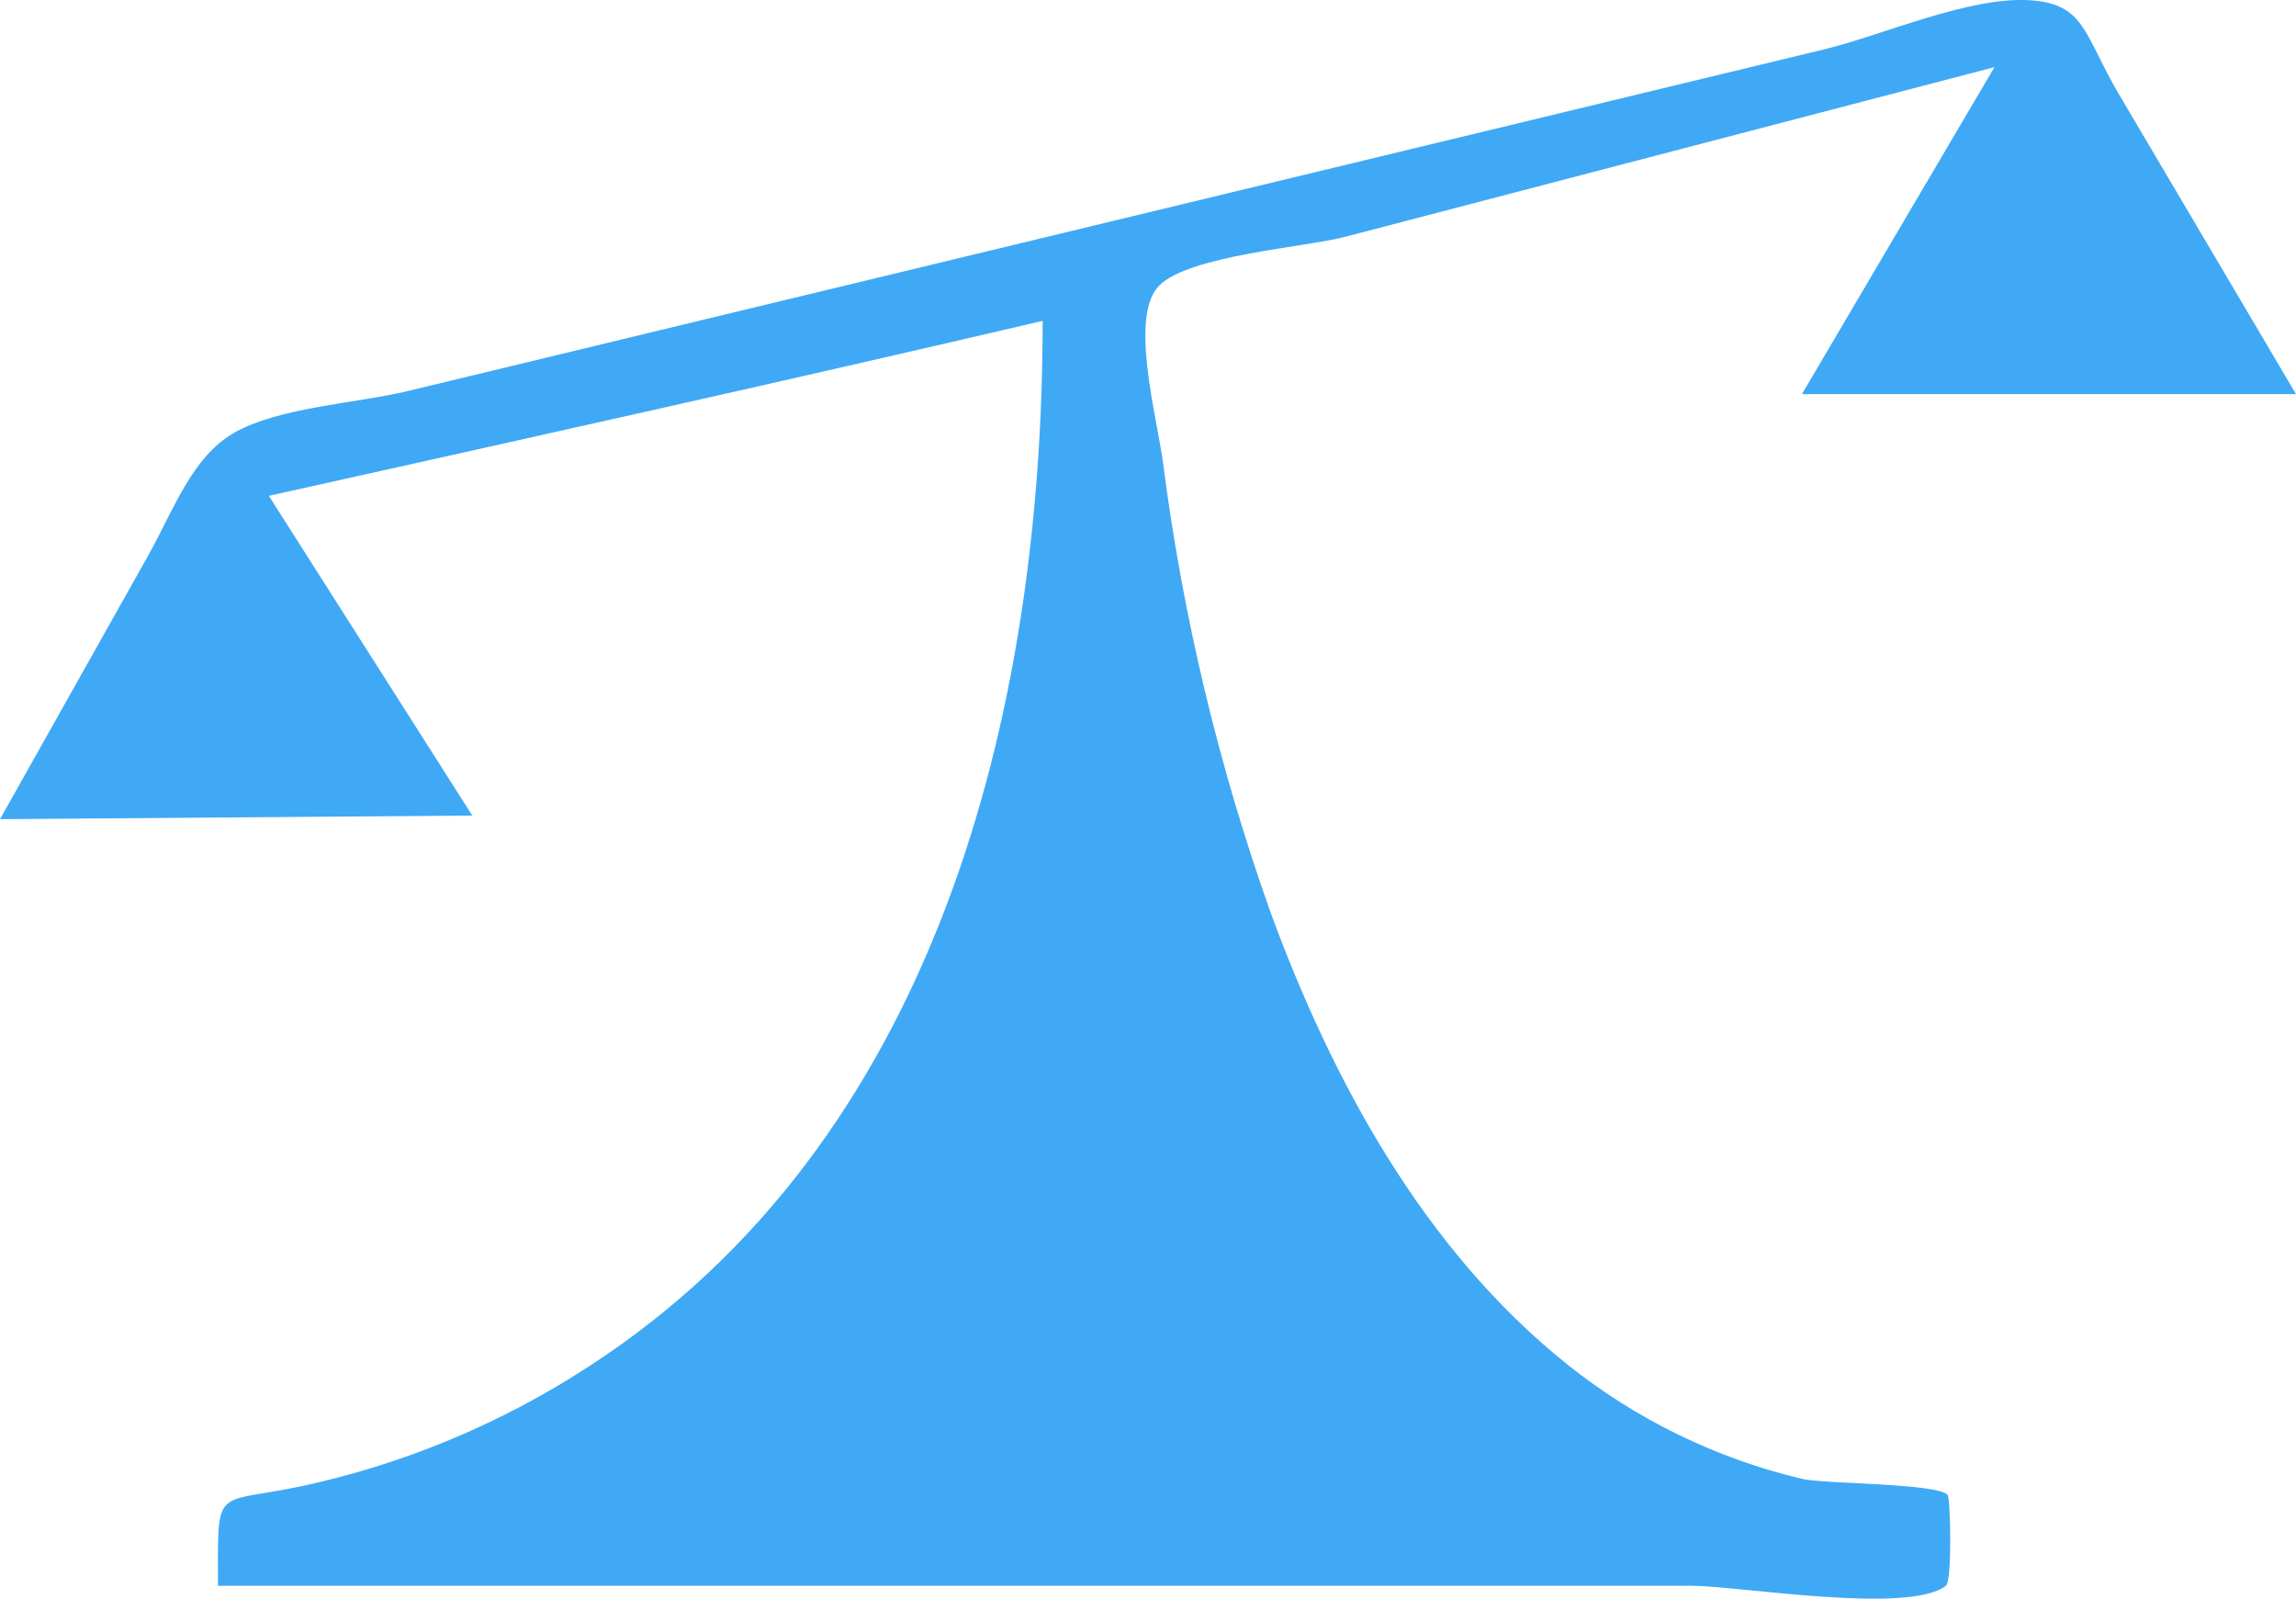
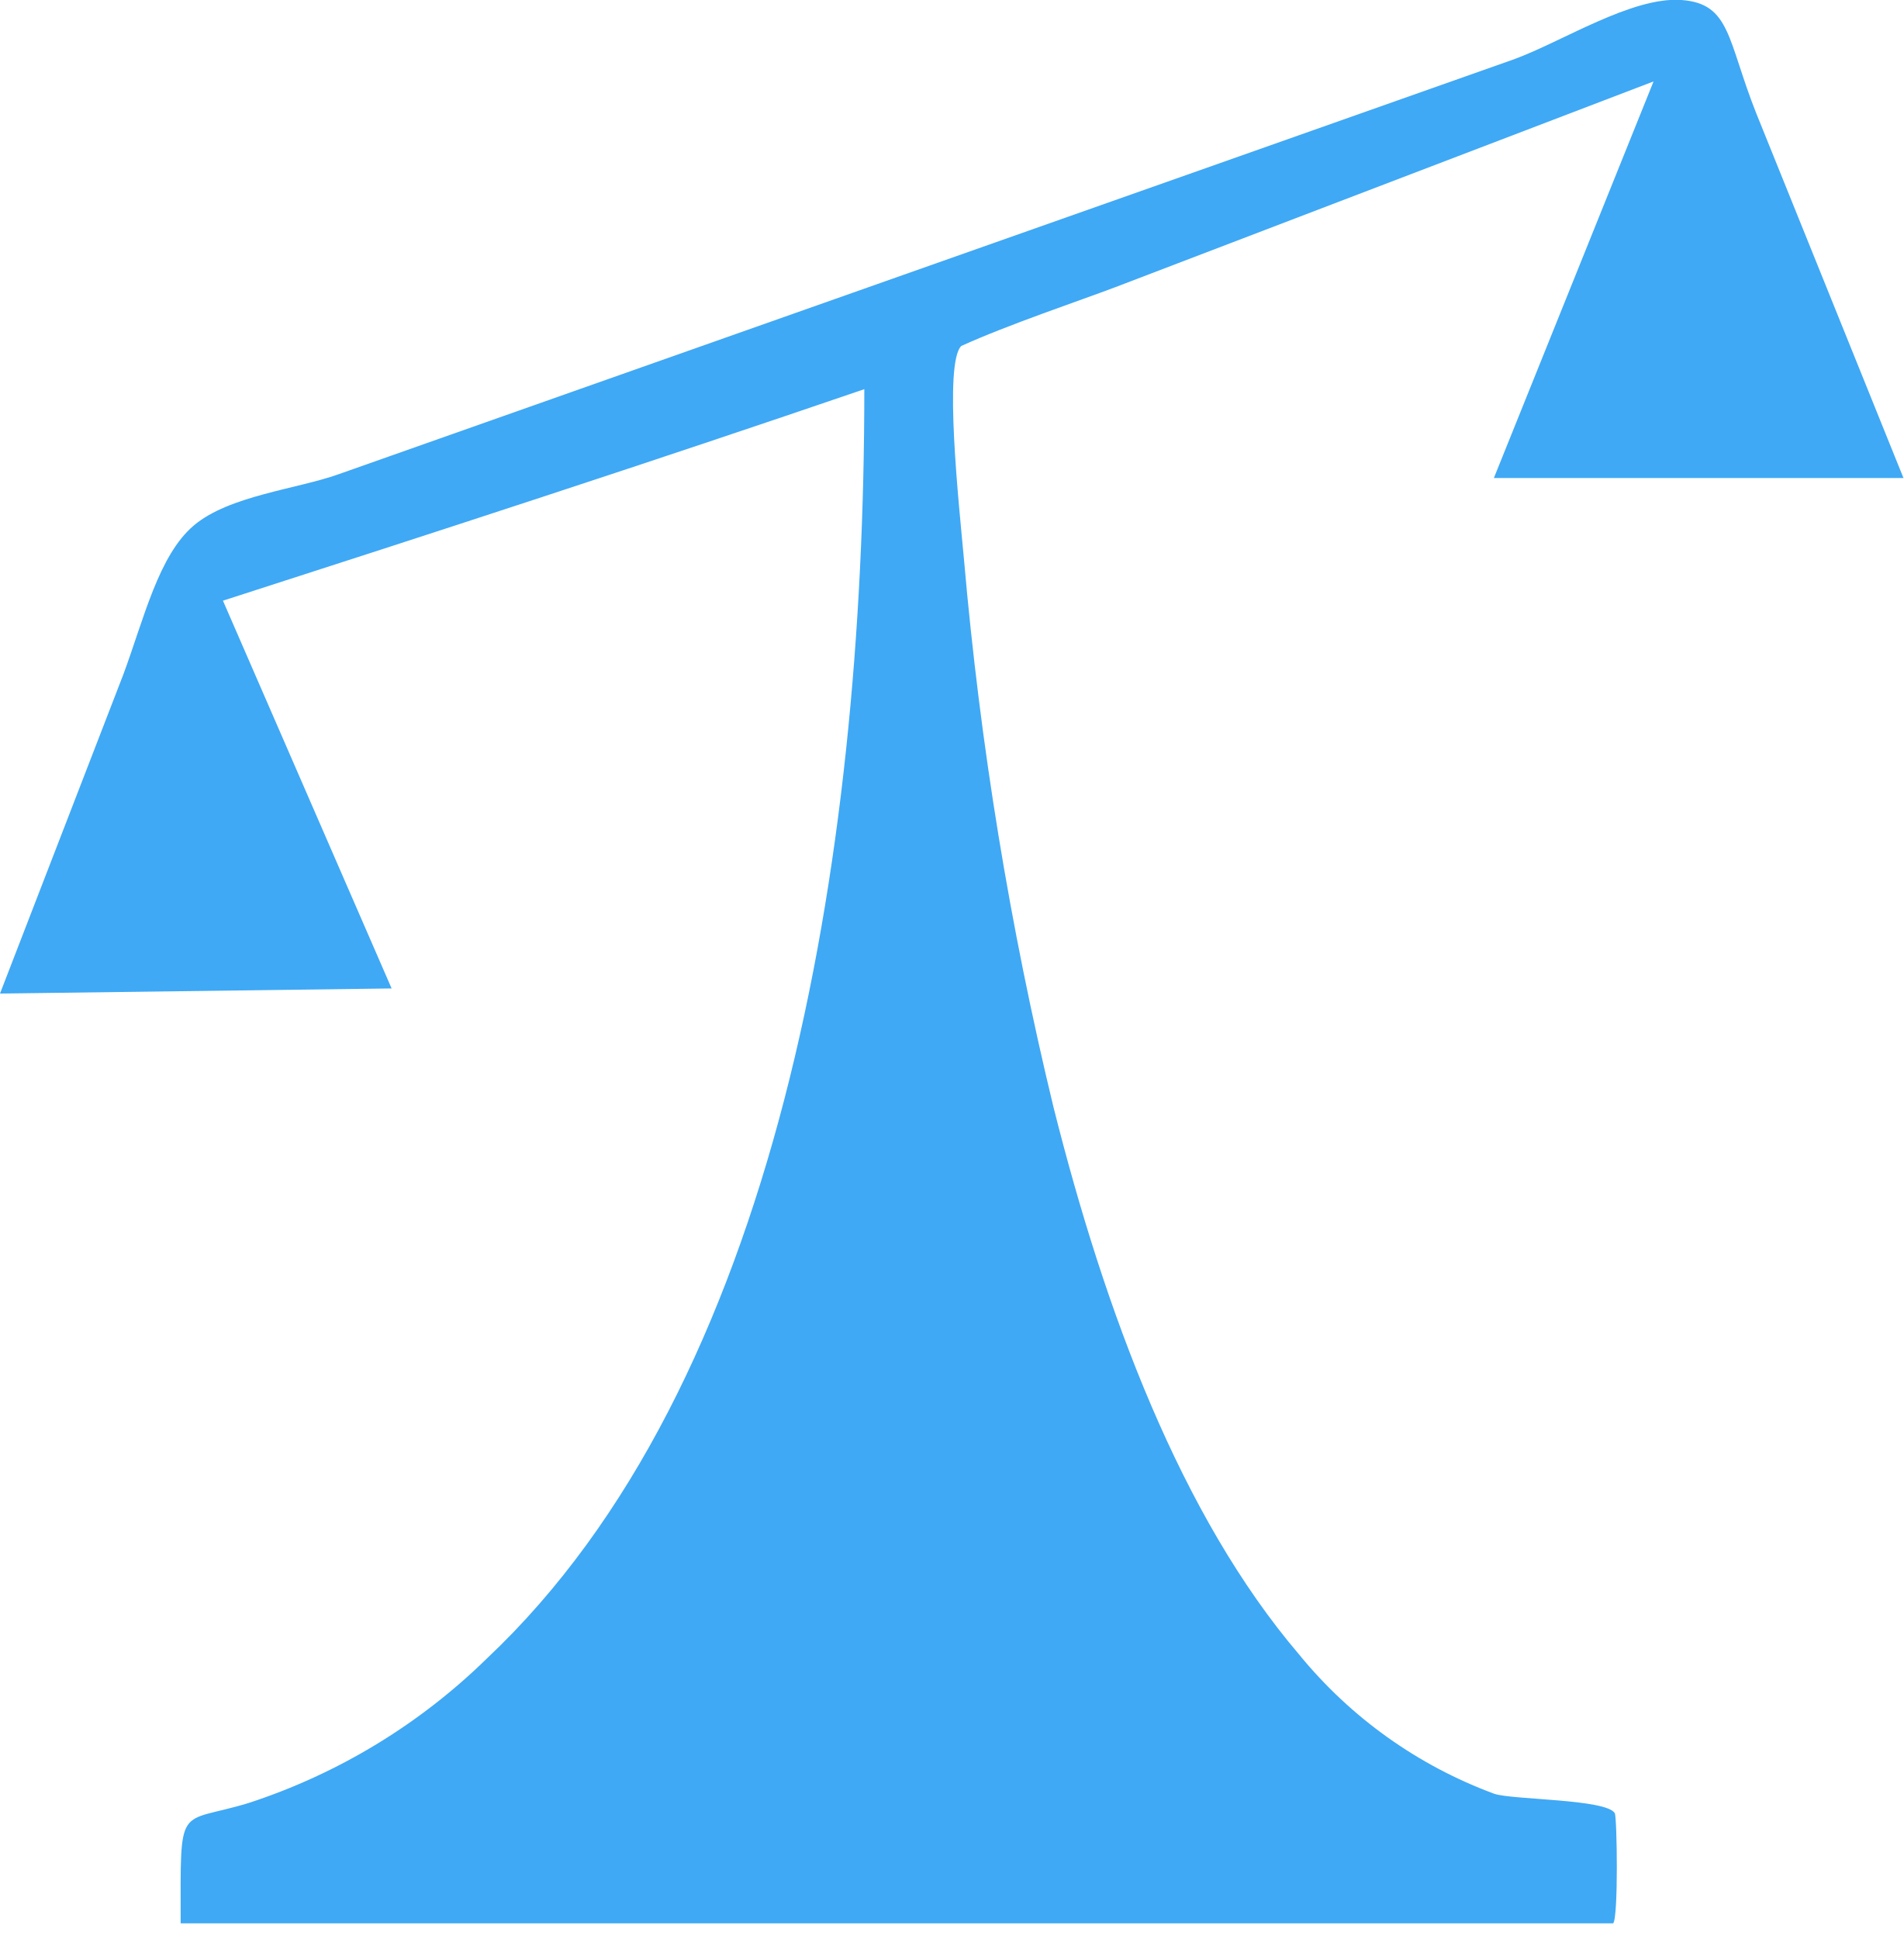
- <svg xmlns="http://www.w3.org/2000/svg" viewBox="0 0 158 110.01">
+ <svg xmlns="http://www.w3.org/2000/svg" id="Layer_1" data-name="Layer 1" viewBox="0 0 108 110.01">
  <defs>
    <style>.cls-1{fill:#3fa9f5;}</style>
  </defs>
  <g id="p">
-     <path class="cls-1" d="M15,109.12c0-7-.33-5.58,5.65-6.83a58.84,58.84,0,0,0,19.79-8.21c24-15.48,31.31-45,31.31-72C54,26.23,36.26,30.17,18.5,34.12l14,22L0,56.37,10.18,38.26c1.77-3.16,3-6.76,5.88-8.45,3.11-1.8,8.54-2.06,12-2.9l21.8-5.26,53-12.78,22.82-5.51c4-1,9.77-3.56,13.89-3.35,3.92.21,3.79,2.29,6.23,6.45L158,27.12H124l13.25-22.5L111.3,11.4,92.59,16.29c-2.81.73-10.69,1.28-12.8,3.34s-.19,9,.24,12.17a148.71,148.71,0,0,0,7.41,31C91.71,74.43,98,86,107.83,93.87a41,41,0,0,0,16.2,7.9c1.52.35,9.29.29,10,1.1.19.23.32,5.91-.12,6.25-2.59,2-14.27,0-17.54,0H15Z" />
+     <path class="cls-1" d="M10.25,109.12c0-7-.22-5.58,3.87-6.83a34.74,34.74,0,0,0,13.52-8.21c16.41-15.48,21.4-45,21.4-72-12.13,4.15-24.25,8.09-36.39,12l9.57,22L0,56.37,7,38.26C8.17,35.1,9,31.5,11,29.81s5.84-2.06,8.2-2.9l14.9-5.26L70.31,8.87l15.6-5.51C88.64,2.36,92.59-.2,95.4,0S98,2.3,99.66,6.46L108,27.12H84.76l9.06-22.5L76.08,11.4,63.29,16.29c-1.92.73-6.12,2.14-8.75,3.34-1,1-.13,9,.16,12.17a209,209,0,0,0,5.07,31C62.69,74.43,67,86,73.71,93.87a25.85,25.85,0,0,0,11.07,7.9c1,.35,6.35.29,6.84,1.1.13.23.21,5.91-.09,6.25Z" />
  </g>
</svg>
